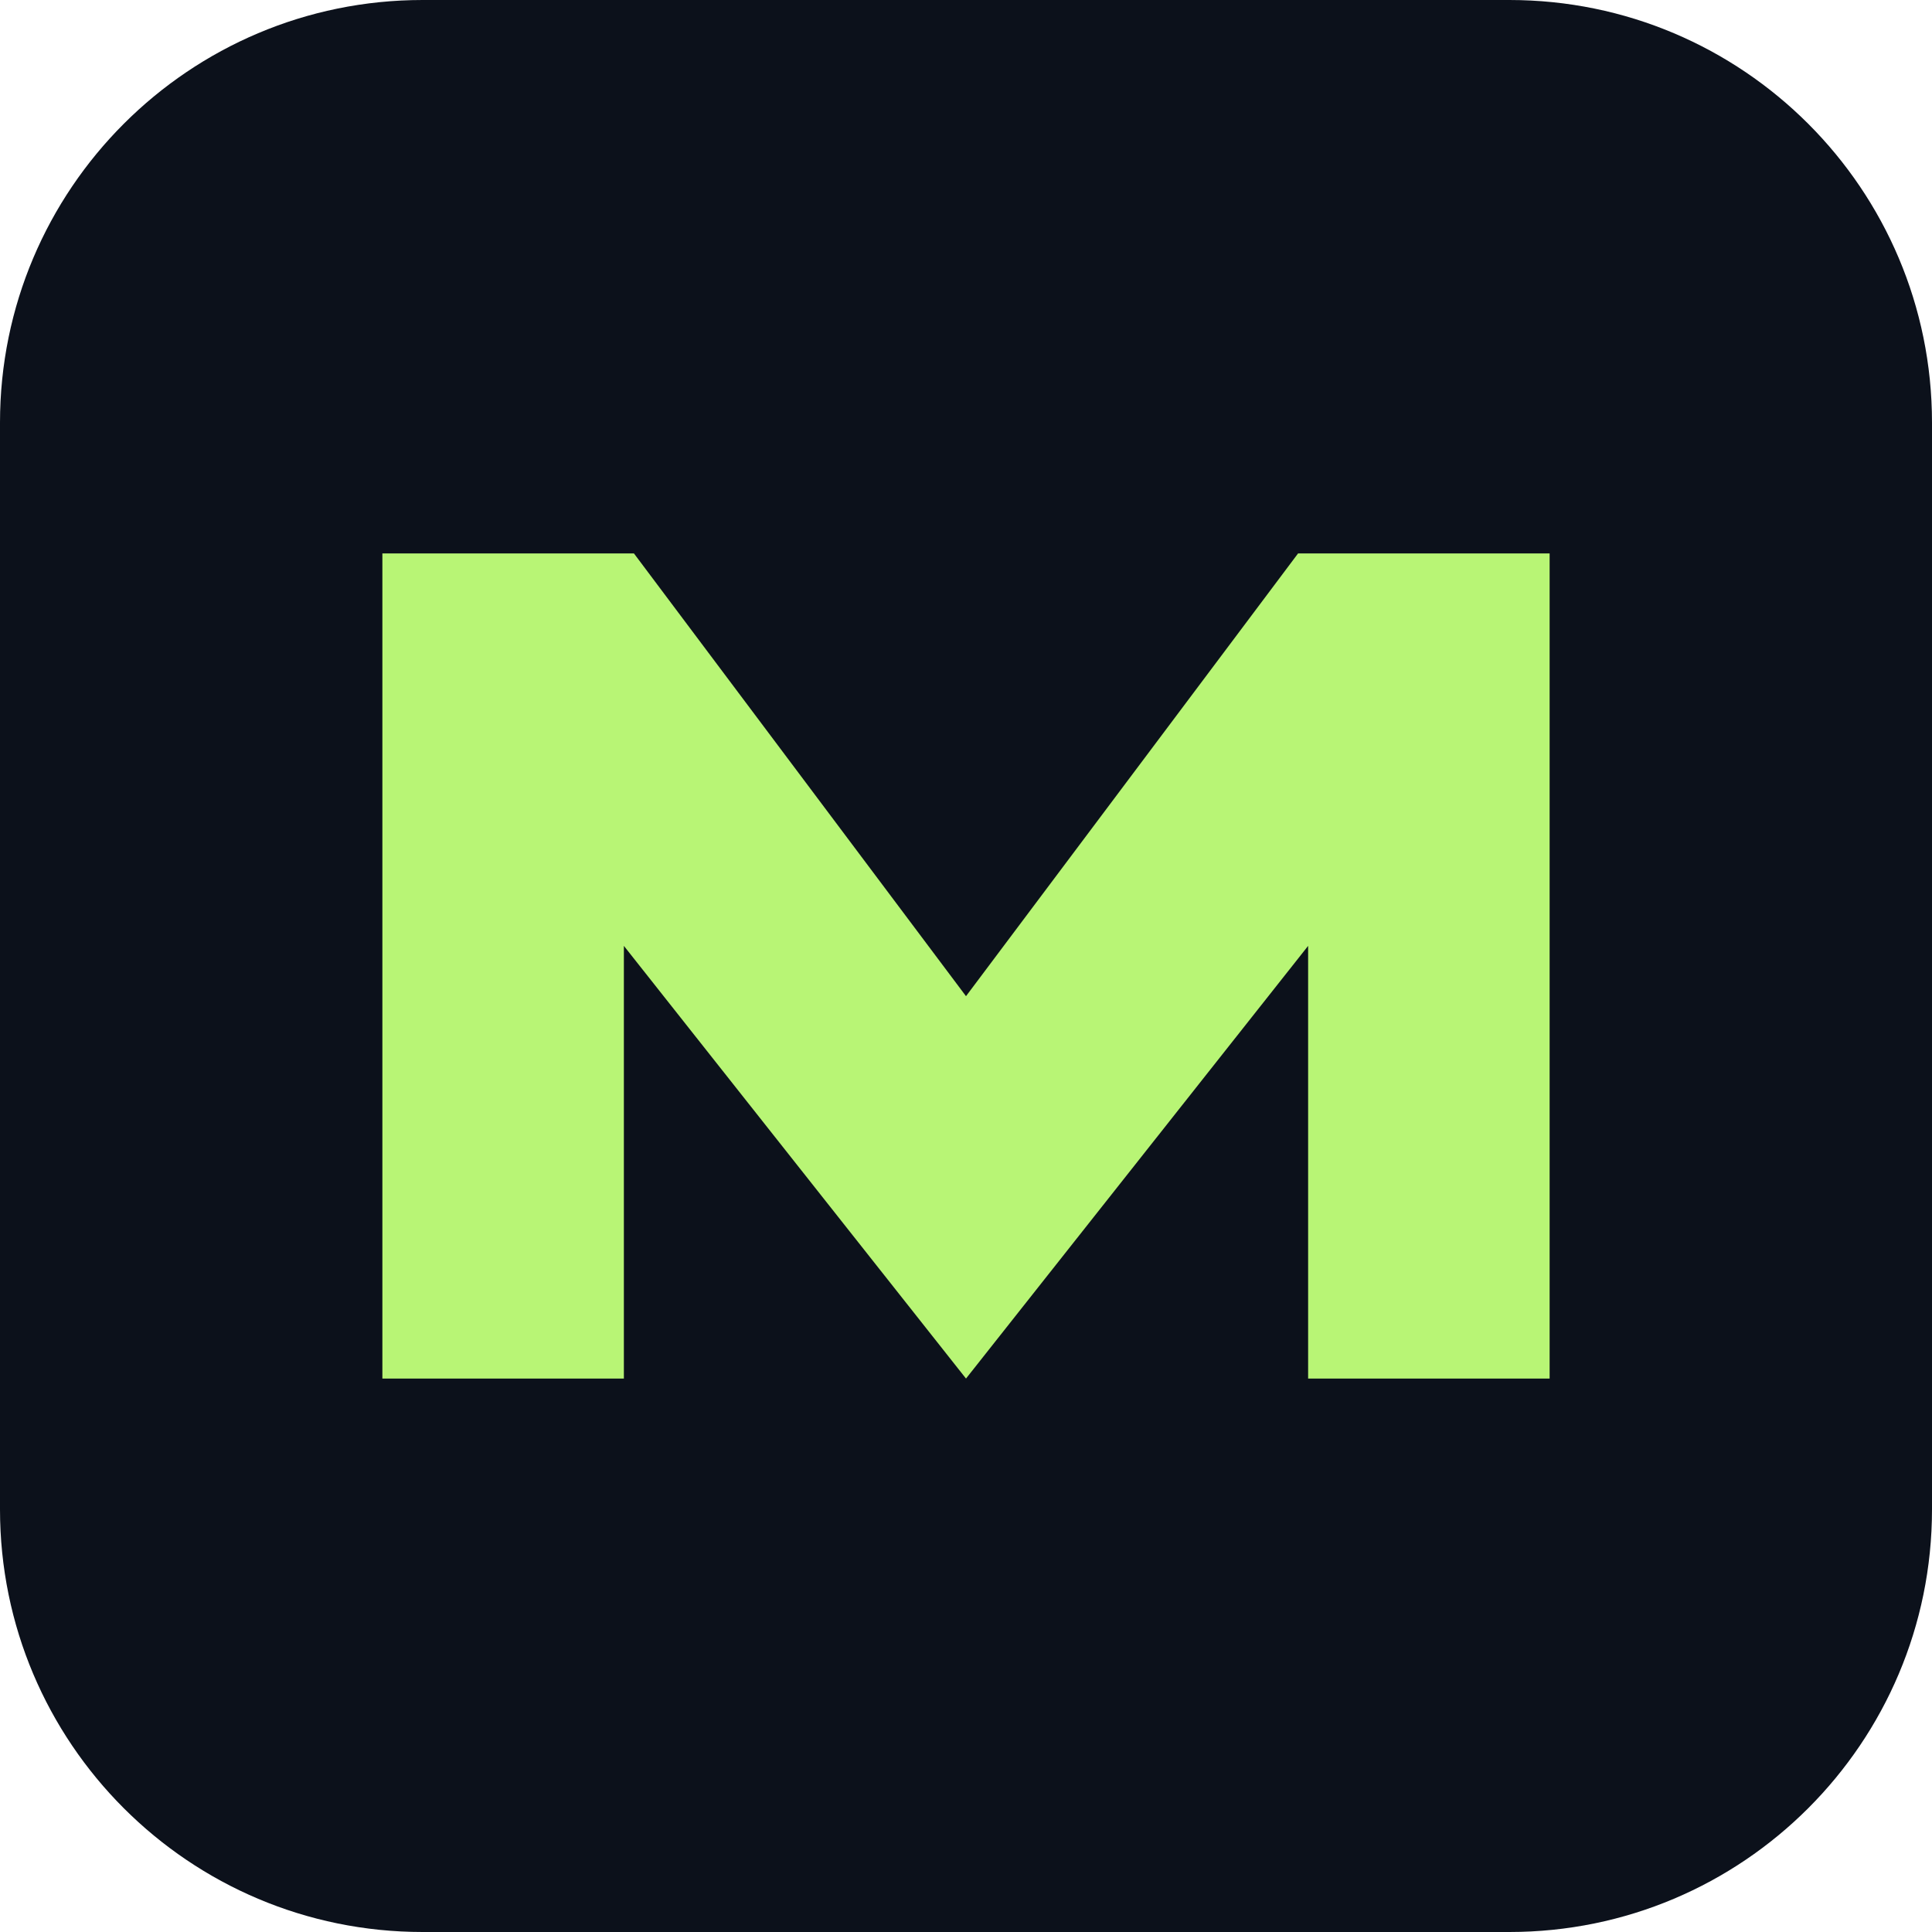
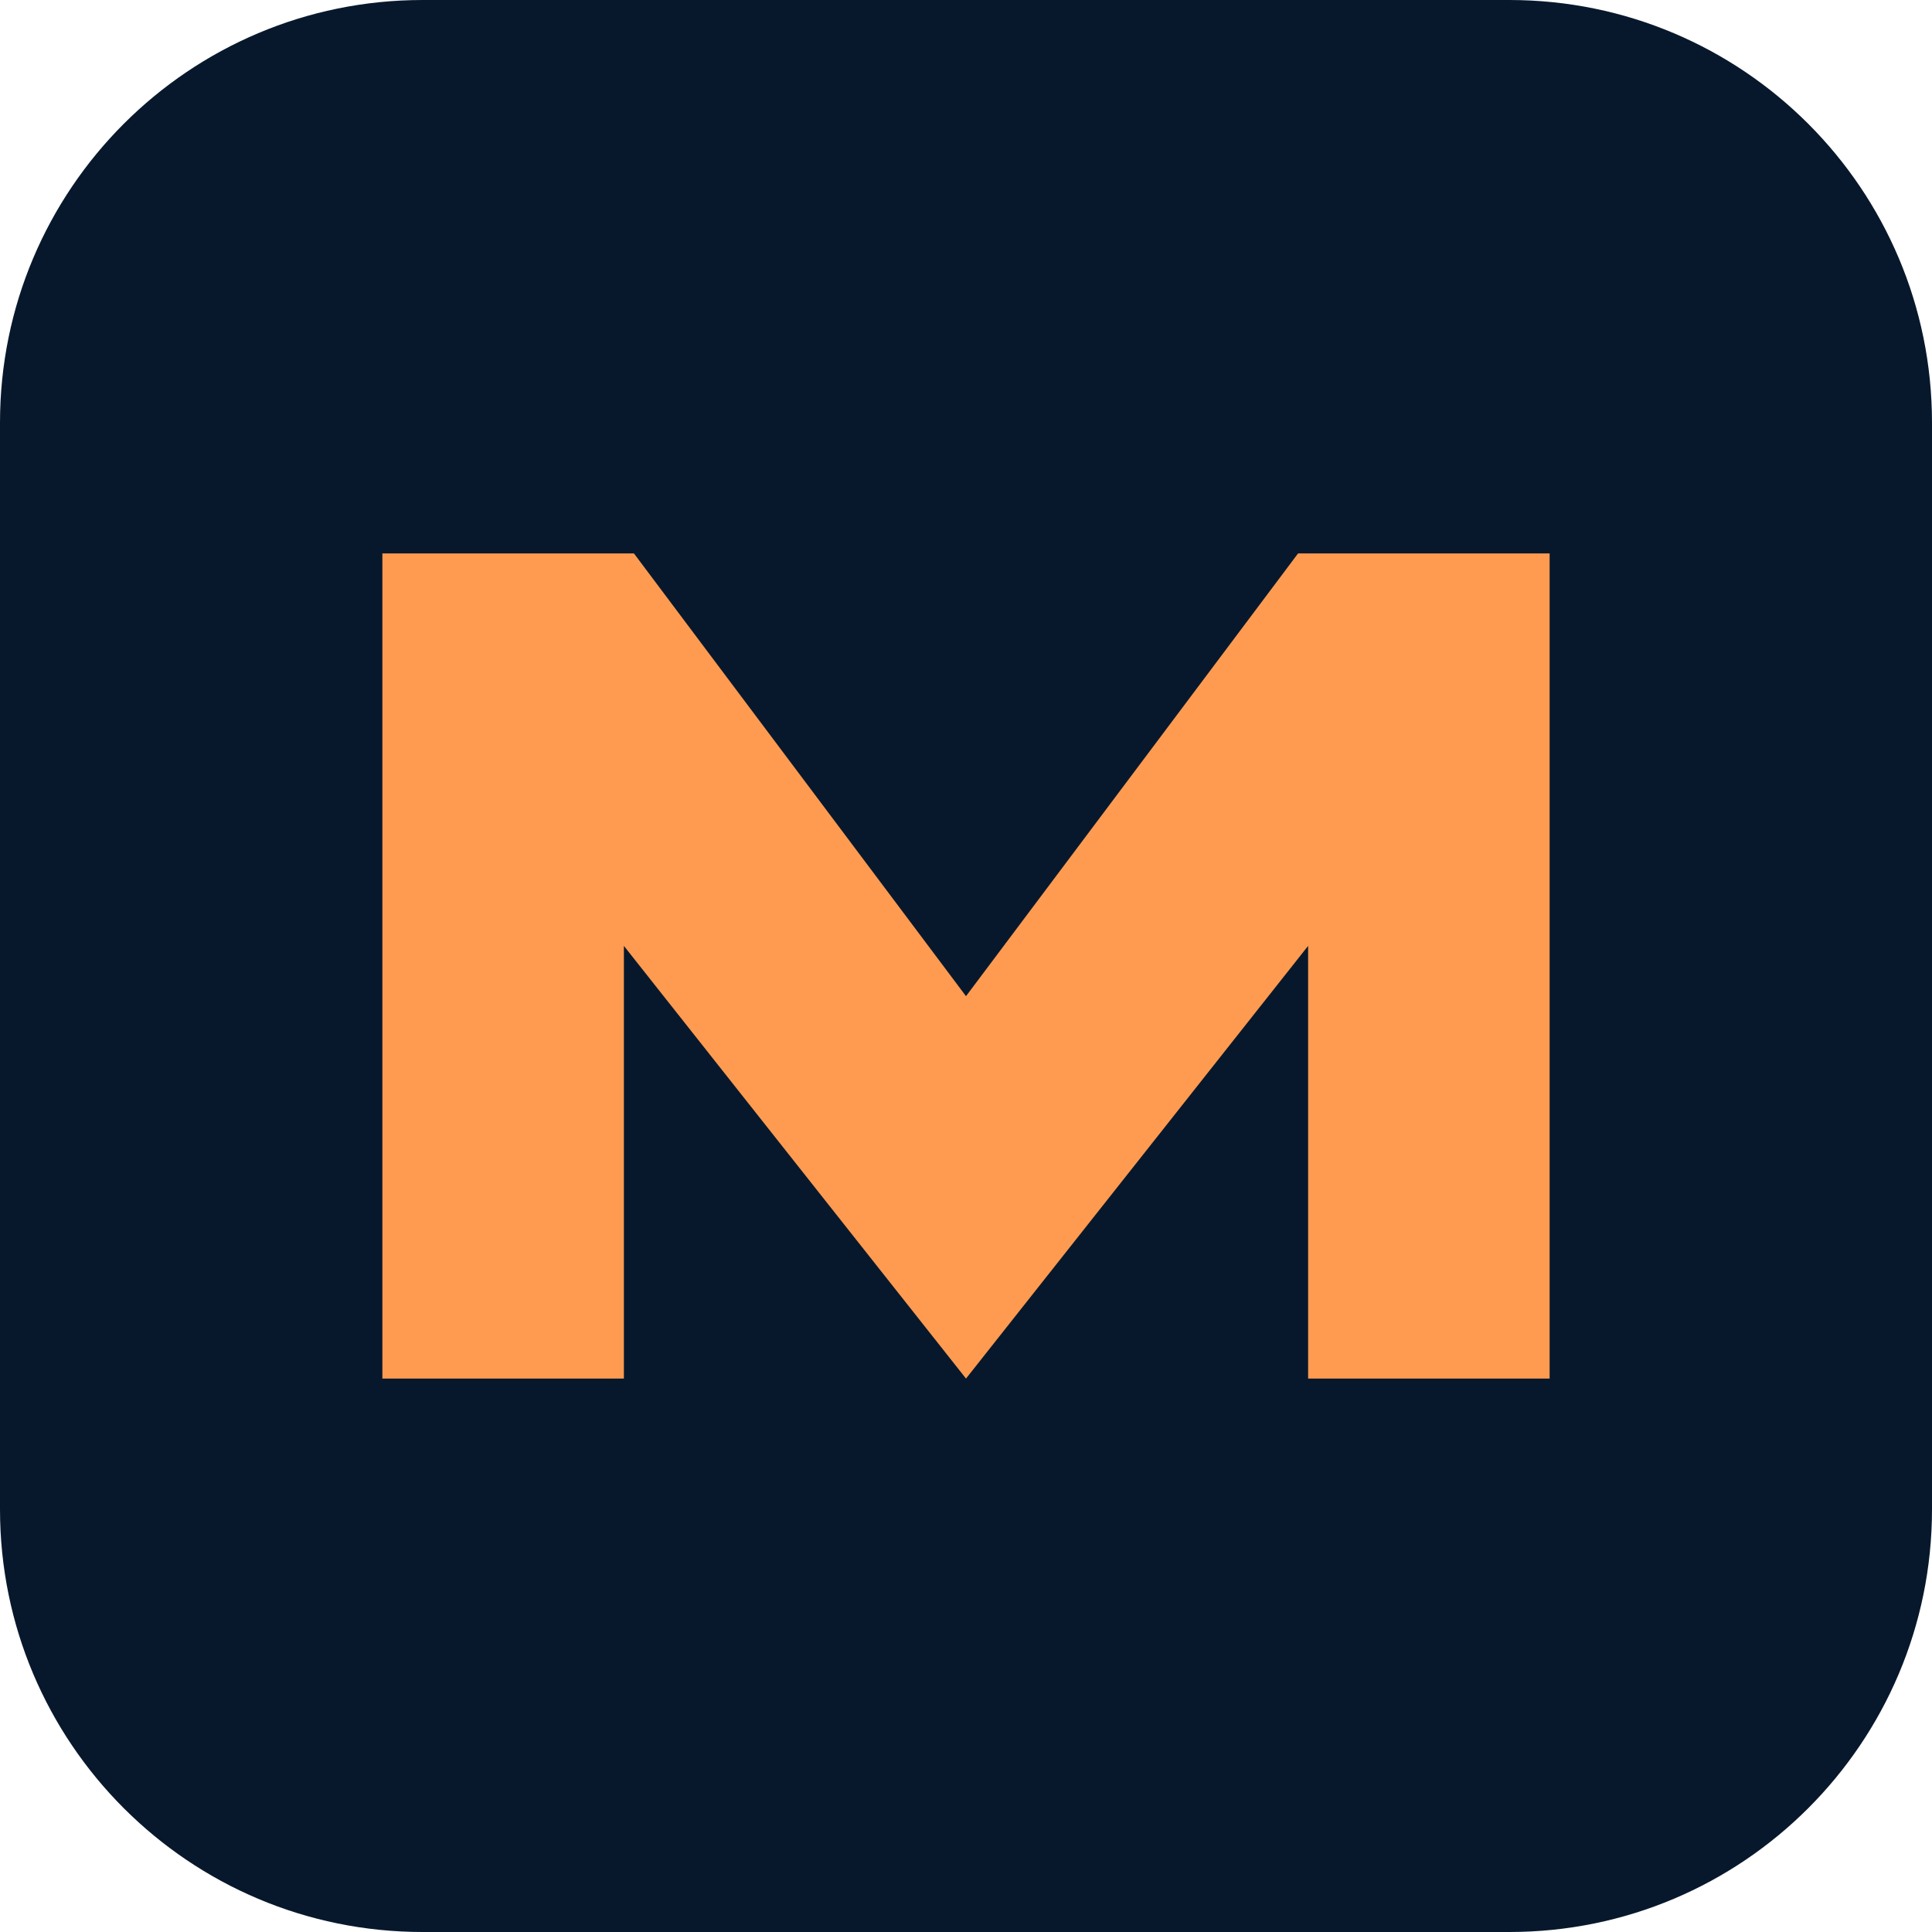
<svg xmlns="http://www.w3.org/2000/svg" viewBox="0 0 192 192">
-   <rect width="192" height="192" rx="42" fill="#0c111b" />
-   <path d="M38 137V55h25l33 44 33-44h25v82h-24V94l-34 43-34-43v43z" fill="#b8f575" />
+   <rect width="192" height="192" rx="42" fill="#08182c" />
+   <path d="M38 137V55h25l33 44 33-44h25v82h-24V94l-34 43-34-43v43z" fill="#ff9b50" />
</svg>
